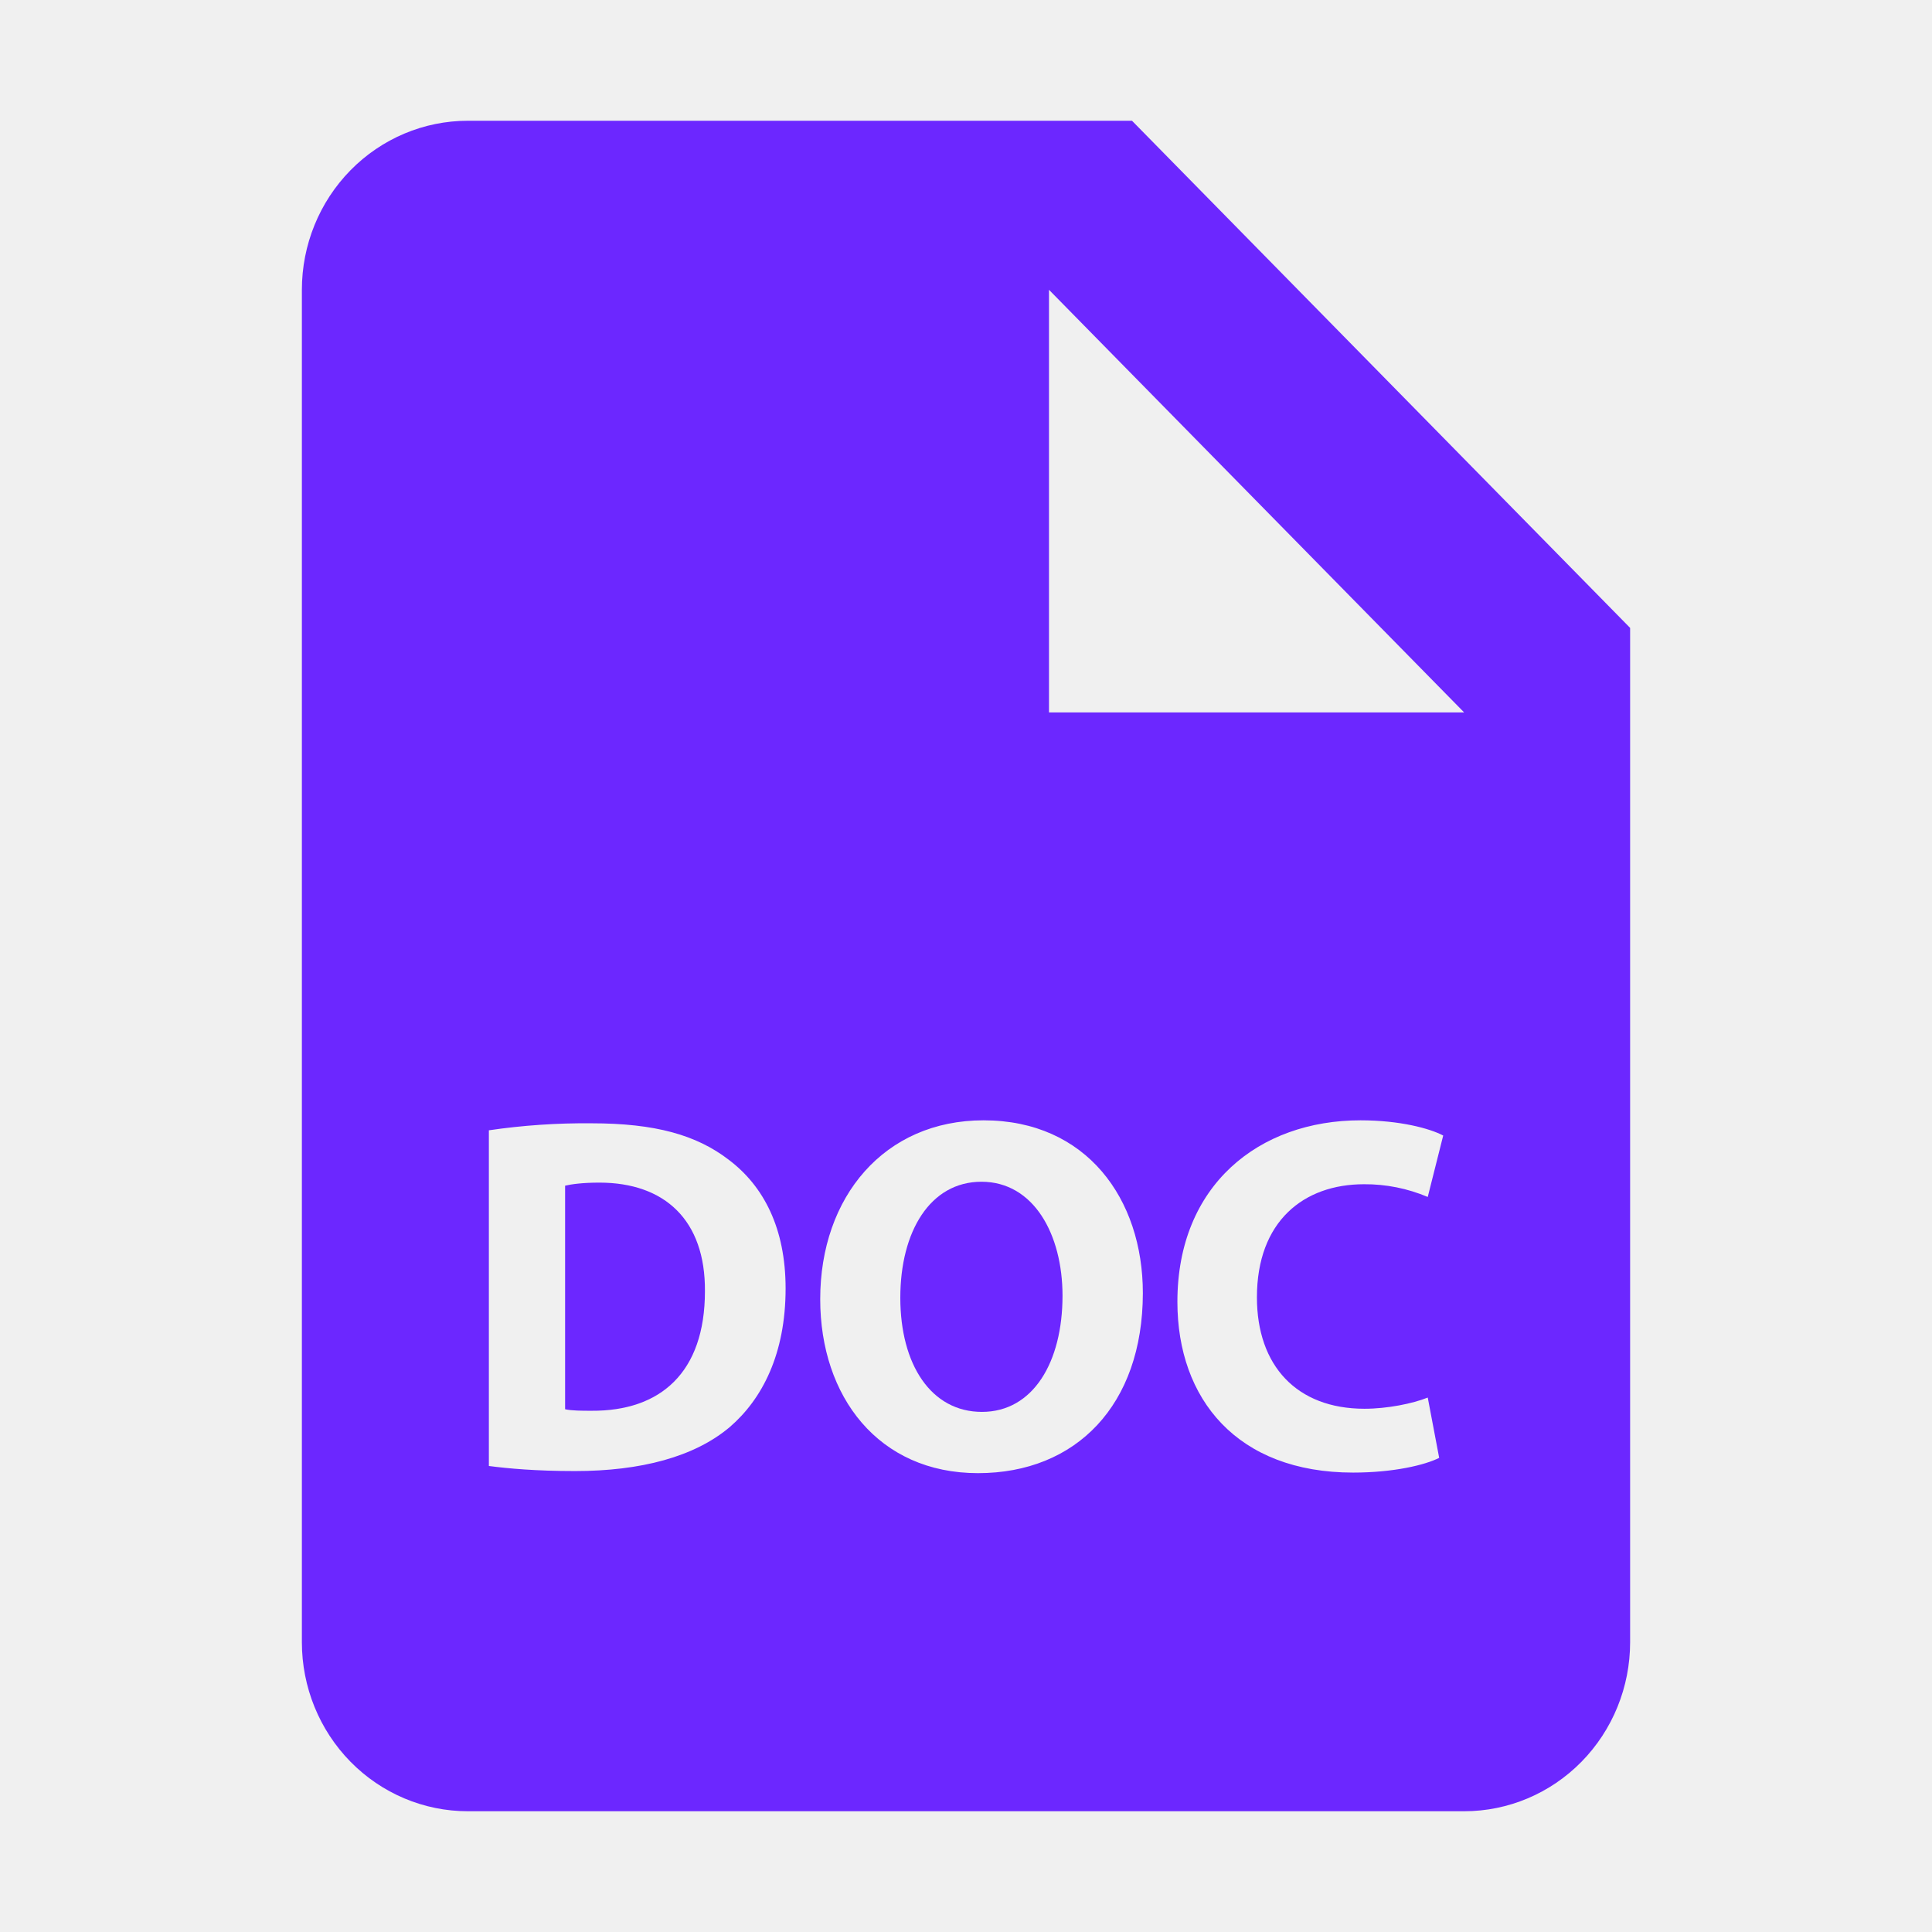
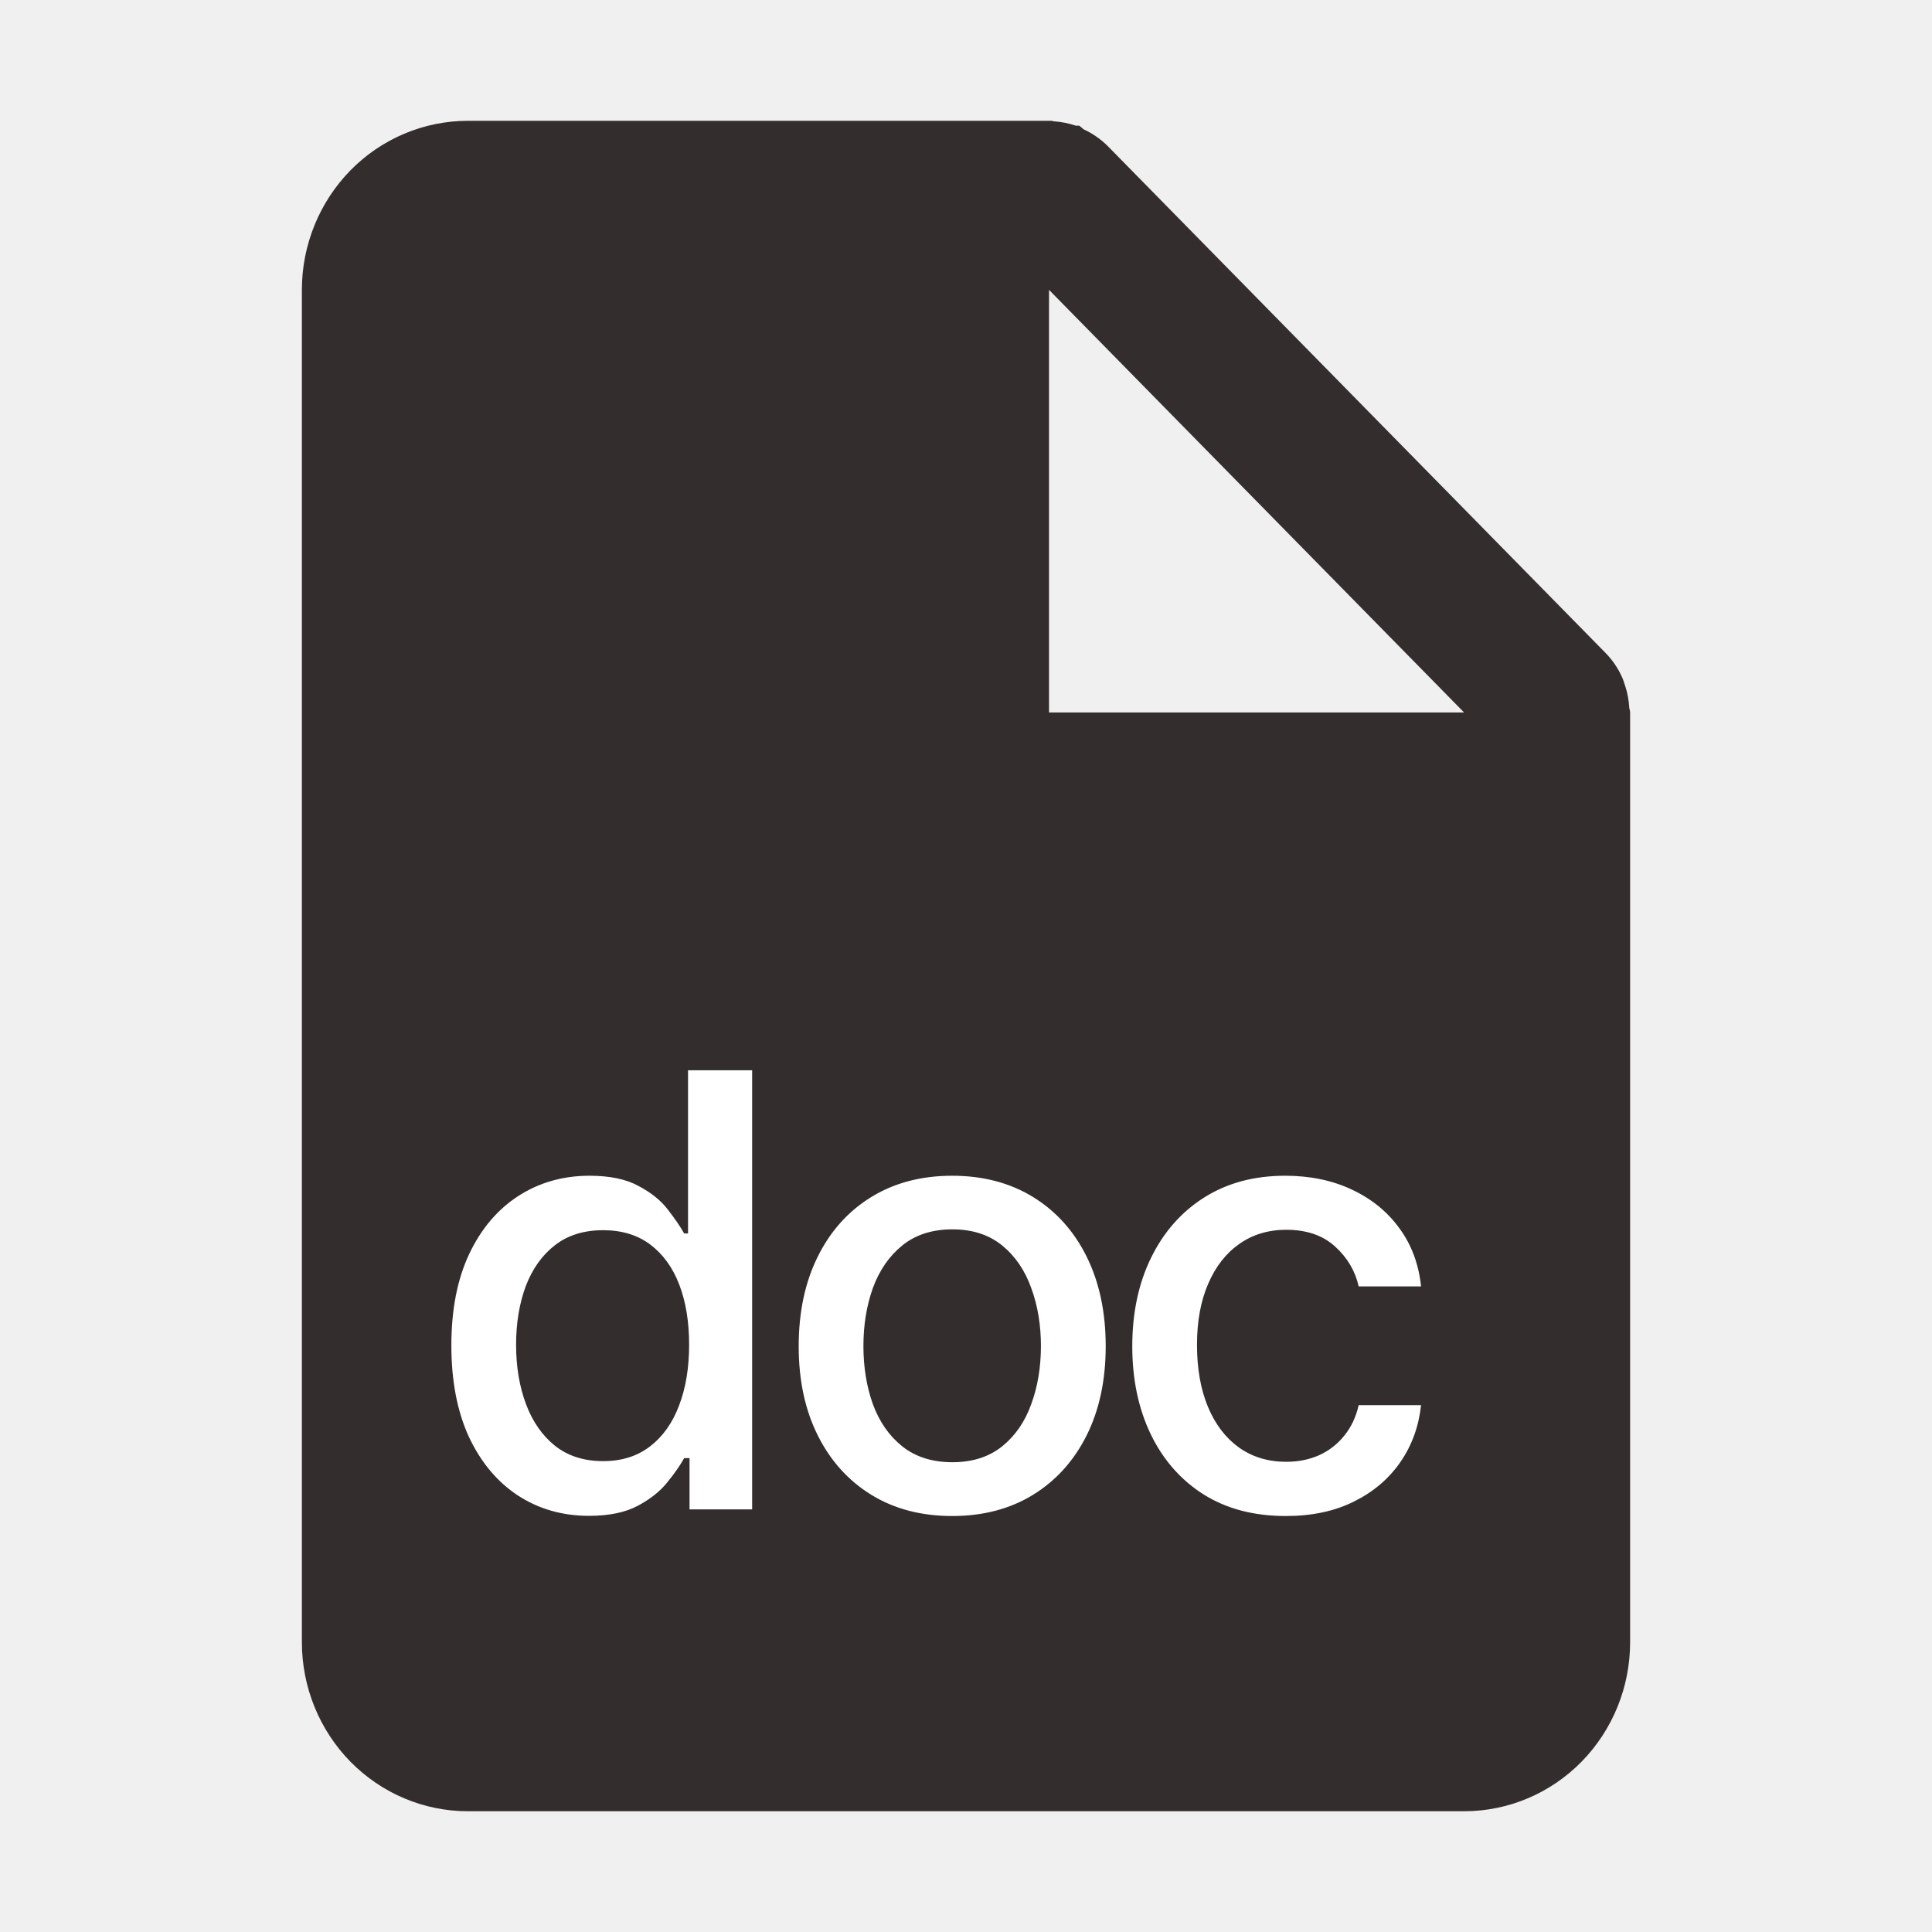
- <svg xmlns="http://www.w3.org/2000/svg" width="24" height="24" viewBox="0 0 24 24" fill="none">
-   <path d="M12.192 14.68C11.556 14.68 11.184 15.296 11.184 16.121C11.184 16.952 11.567 17.539 12.198 17.539C12.834 17.539 13.199 16.921 13.199 16.096C13.199 15.334 12.841 14.68 12.192 14.68Z" fill="#6C27FF" />
-   <path d="M14.062 1.5H5.812C5.265 1.5 4.741 1.721 4.354 2.115C3.967 2.509 3.75 3.043 3.75 3.6V20.4C3.75 20.957 3.967 21.491 4.354 21.885C4.741 22.279 5.265 22.5 5.812 22.5H18.188C18.735 22.5 19.259 22.279 19.646 21.885C20.033 21.491 20.25 20.957 20.25 20.4V7.8L14.062 1.5ZM9.066 17.727C8.627 18.098 7.96 18.274 7.144 18.274C6.654 18.274 6.309 18.242 6.073 18.211V14.041C6.495 13.979 6.921 13.95 7.347 13.954C8.139 13.954 8.653 14.099 9.054 14.408C9.487 14.735 9.759 15.258 9.759 16.006C9.759 16.82 9.468 17.38 9.066 17.727ZM12.149 18.3C10.912 18.3 10.189 17.349 10.189 16.139C10.189 14.867 10.986 13.917 12.218 13.917C13.497 13.917 14.197 14.893 14.197 16.064C14.195 17.456 13.366 18.3 12.149 18.3ZM16.95 17.5C17.234 17.5 17.549 17.436 17.736 17.361L17.878 18.11C17.705 18.198 17.315 18.293 16.809 18.293C15.368 18.293 14.626 17.38 14.626 16.171C14.626 14.723 15.639 13.917 16.901 13.917C17.39 13.917 17.761 14.018 17.928 14.106L17.736 14.869C17.485 14.763 17.215 14.709 16.944 14.711C16.195 14.711 15.614 15.171 15.614 16.116C15.614 16.965 16.108 17.5 16.95 17.5ZM13.031 8.85V3.6L18.188 8.85H13.031Z" fill="#6C27FF" />
-   <path d="M7.446 14.691C7.237 14.691 7.101 14.71 7.02 14.729V17.506C7.101 17.525 7.23 17.525 7.347 17.525C8.201 17.531 8.757 17.054 8.757 16.039C8.763 15.157 8.257 14.691 7.446 14.691Z" fill="#6C27FF" />
+ <svg xmlns="http://www.w3.org/2000/svg" width="32" height="32" viewBox="0 0 32 32" fill="none">
+   <path d="M24.25 30H7.75C7.021 30 6.321 29.705 5.805 29.18C5.29 28.655 5 27.943 5 27.2V4.801C5 4.059 5.29 3.346 5.805 2.821C6.321 2.296 7.021 2.001 7.75 2.001H17.375C17.387 2 17.4 2 17.412 2.001H17.42C17.433 2.005 17.447 2.008 17.46 2.01C17.581 2.018 17.701 2.042 17.816 2.081H17.874C17.899 2.099 17.923 2.119 17.946 2.141C18.095 2.209 18.232 2.304 18.349 2.421L26.599 10.821C26.714 10.94 26.807 11.079 26.873 11.231C26.886 11.261 26.896 11.292 26.905 11.323L26.919 11.363C26.957 11.479 26.979 11.601 26.986 11.724C26.987 11.738 26.991 11.751 26.996 11.764V11.773C26.998 11.782 27 11.791 27 11.801V27.2C27 27.943 26.71 28.655 26.195 29.18C25.679 29.705 24.979 30 24.25 30ZM17.375 4.801V11.801H24.25L17.375 4.801Z" fill="#332E2D" />
+   <path d="M9.756 25.107C9.315 25.107 8.922 24.994 8.577 24.769C8.233 24.542 7.964 24.219 7.767 23.8C7.573 23.378 7.476 22.873 7.476 22.283C7.476 21.694 7.574 21.19 7.771 20.771C7.969 20.352 8.242 20.031 8.587 19.808C8.933 19.586 9.325 19.474 9.763 19.474C10.101 19.474 10.374 19.531 10.579 19.645C10.788 19.756 10.949 19.886 11.062 20.035C11.178 20.185 11.268 20.316 11.332 20.43H11.396V17.727H12.458V25H11.421V24.151H11.332C11.268 24.267 11.176 24.4 11.055 24.549C10.937 24.698 10.774 24.828 10.565 24.94C10.357 25.051 10.087 25.107 9.756 25.107ZM9.99 24.201C10.296 24.201 10.553 24.12 10.764 23.959C10.977 23.796 11.138 23.57 11.247 23.281C11.358 22.992 11.414 22.656 11.414 22.273C11.414 21.894 11.36 21.562 11.251 21.278C11.142 20.994 10.982 20.773 10.771 20.614C10.561 20.456 10.3 20.376 9.99 20.376C9.67 20.376 9.404 20.459 9.191 20.625C8.978 20.791 8.817 21.017 8.708 21.303C8.602 21.59 8.548 21.913 8.548 22.273C8.548 22.637 8.603 22.965 8.712 23.256C8.821 23.548 8.982 23.778 9.195 23.949C9.41 24.117 9.675 24.201 9.99 24.201ZM15.771 25.11C15.26 25.11 14.813 24.993 14.432 24.759C14.051 24.524 13.755 24.196 13.545 23.775C13.334 23.354 13.229 22.861 13.229 22.298C13.229 21.732 13.334 21.237 13.545 20.813C13.755 20.389 14.051 20.06 14.432 19.826C14.813 19.592 15.26 19.474 15.771 19.474C16.282 19.474 16.729 19.592 17.11 19.826C17.491 20.06 17.787 20.389 17.998 20.813C18.208 21.237 18.314 21.732 18.314 22.298C18.314 22.861 18.208 23.354 17.998 23.775C17.787 24.196 17.491 24.524 17.11 24.759C16.729 24.993 16.282 25.11 15.771 25.11ZM15.775 24.219C16.106 24.219 16.381 24.131 16.599 23.956C16.816 23.781 16.977 23.548 17.081 23.256C17.188 22.965 17.241 22.644 17.241 22.294C17.241 21.946 17.188 21.626 17.081 21.335C16.977 21.042 16.816 20.806 16.599 20.629C16.381 20.451 16.106 20.362 15.775 20.362C15.441 20.362 15.164 20.451 14.944 20.629C14.726 20.806 14.564 21.042 14.457 21.335C14.353 21.626 14.301 21.946 14.301 22.294C14.301 22.644 14.353 22.965 14.457 23.256C14.564 23.548 14.726 23.781 14.944 23.956C15.164 24.131 15.441 24.219 15.775 24.219ZM21.297 25.11C20.769 25.11 20.314 24.991 19.933 24.751C19.554 24.51 19.263 24.177 19.059 23.754C18.856 23.33 18.754 22.845 18.754 22.298C18.754 21.744 18.858 21.255 19.066 20.831C19.275 20.405 19.568 20.072 19.947 19.833C20.326 19.594 20.772 19.474 21.286 19.474C21.7 19.474 22.07 19.551 22.394 19.705C22.718 19.857 22.98 20.07 23.179 20.345C23.38 20.619 23.499 20.94 23.537 21.307H22.504C22.447 21.051 22.317 20.831 22.113 20.646C21.912 20.462 21.642 20.369 21.304 20.369C21.008 20.369 20.748 20.447 20.526 20.604C20.306 20.758 20.134 20.978 20.011 21.264C19.888 21.548 19.826 21.884 19.826 22.273C19.826 22.671 19.887 23.014 20.008 23.303C20.128 23.591 20.299 23.815 20.519 23.974C20.741 24.132 21.003 24.212 21.304 24.212C21.505 24.212 21.687 24.175 21.851 24.102C22.016 24.026 22.155 23.918 22.266 23.778C22.38 23.639 22.459 23.471 22.504 23.274H23.537C23.499 23.627 23.385 23.942 23.193 24.219C23.001 24.496 22.744 24.713 22.422 24.872C22.103 25.031 21.727 25.11 21.297 25.11Z" fill="white" />
</svg>
